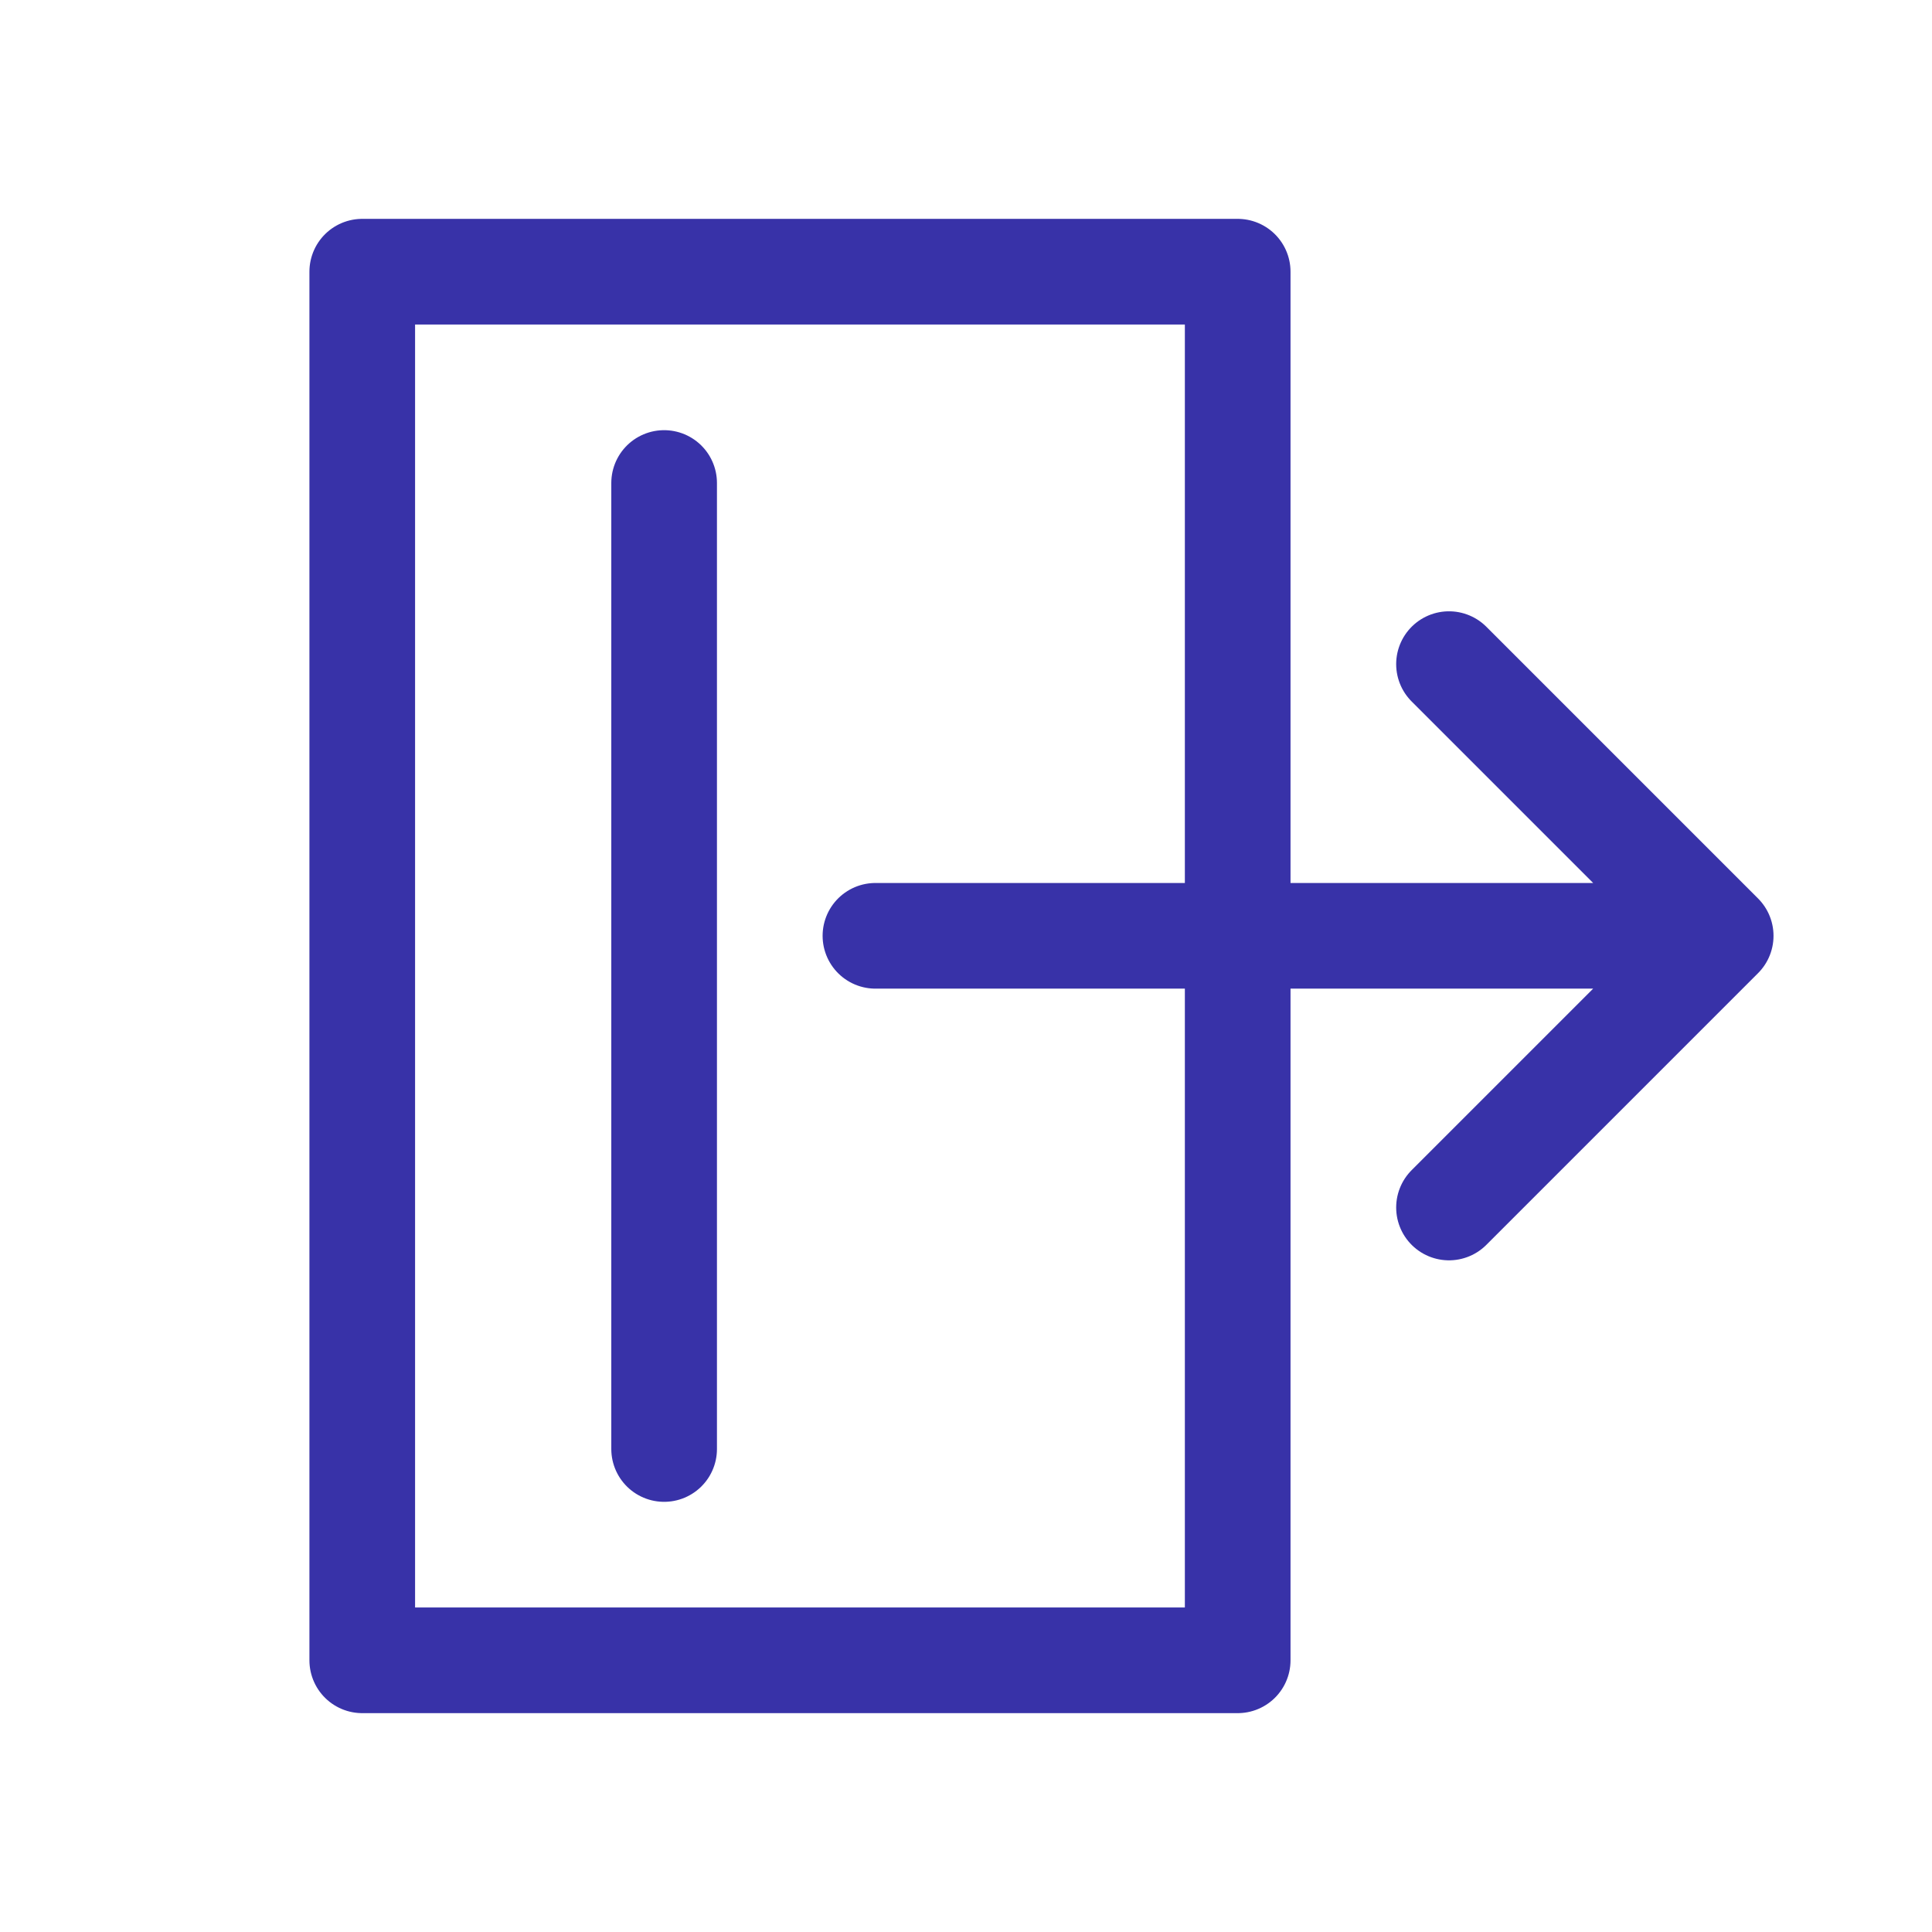
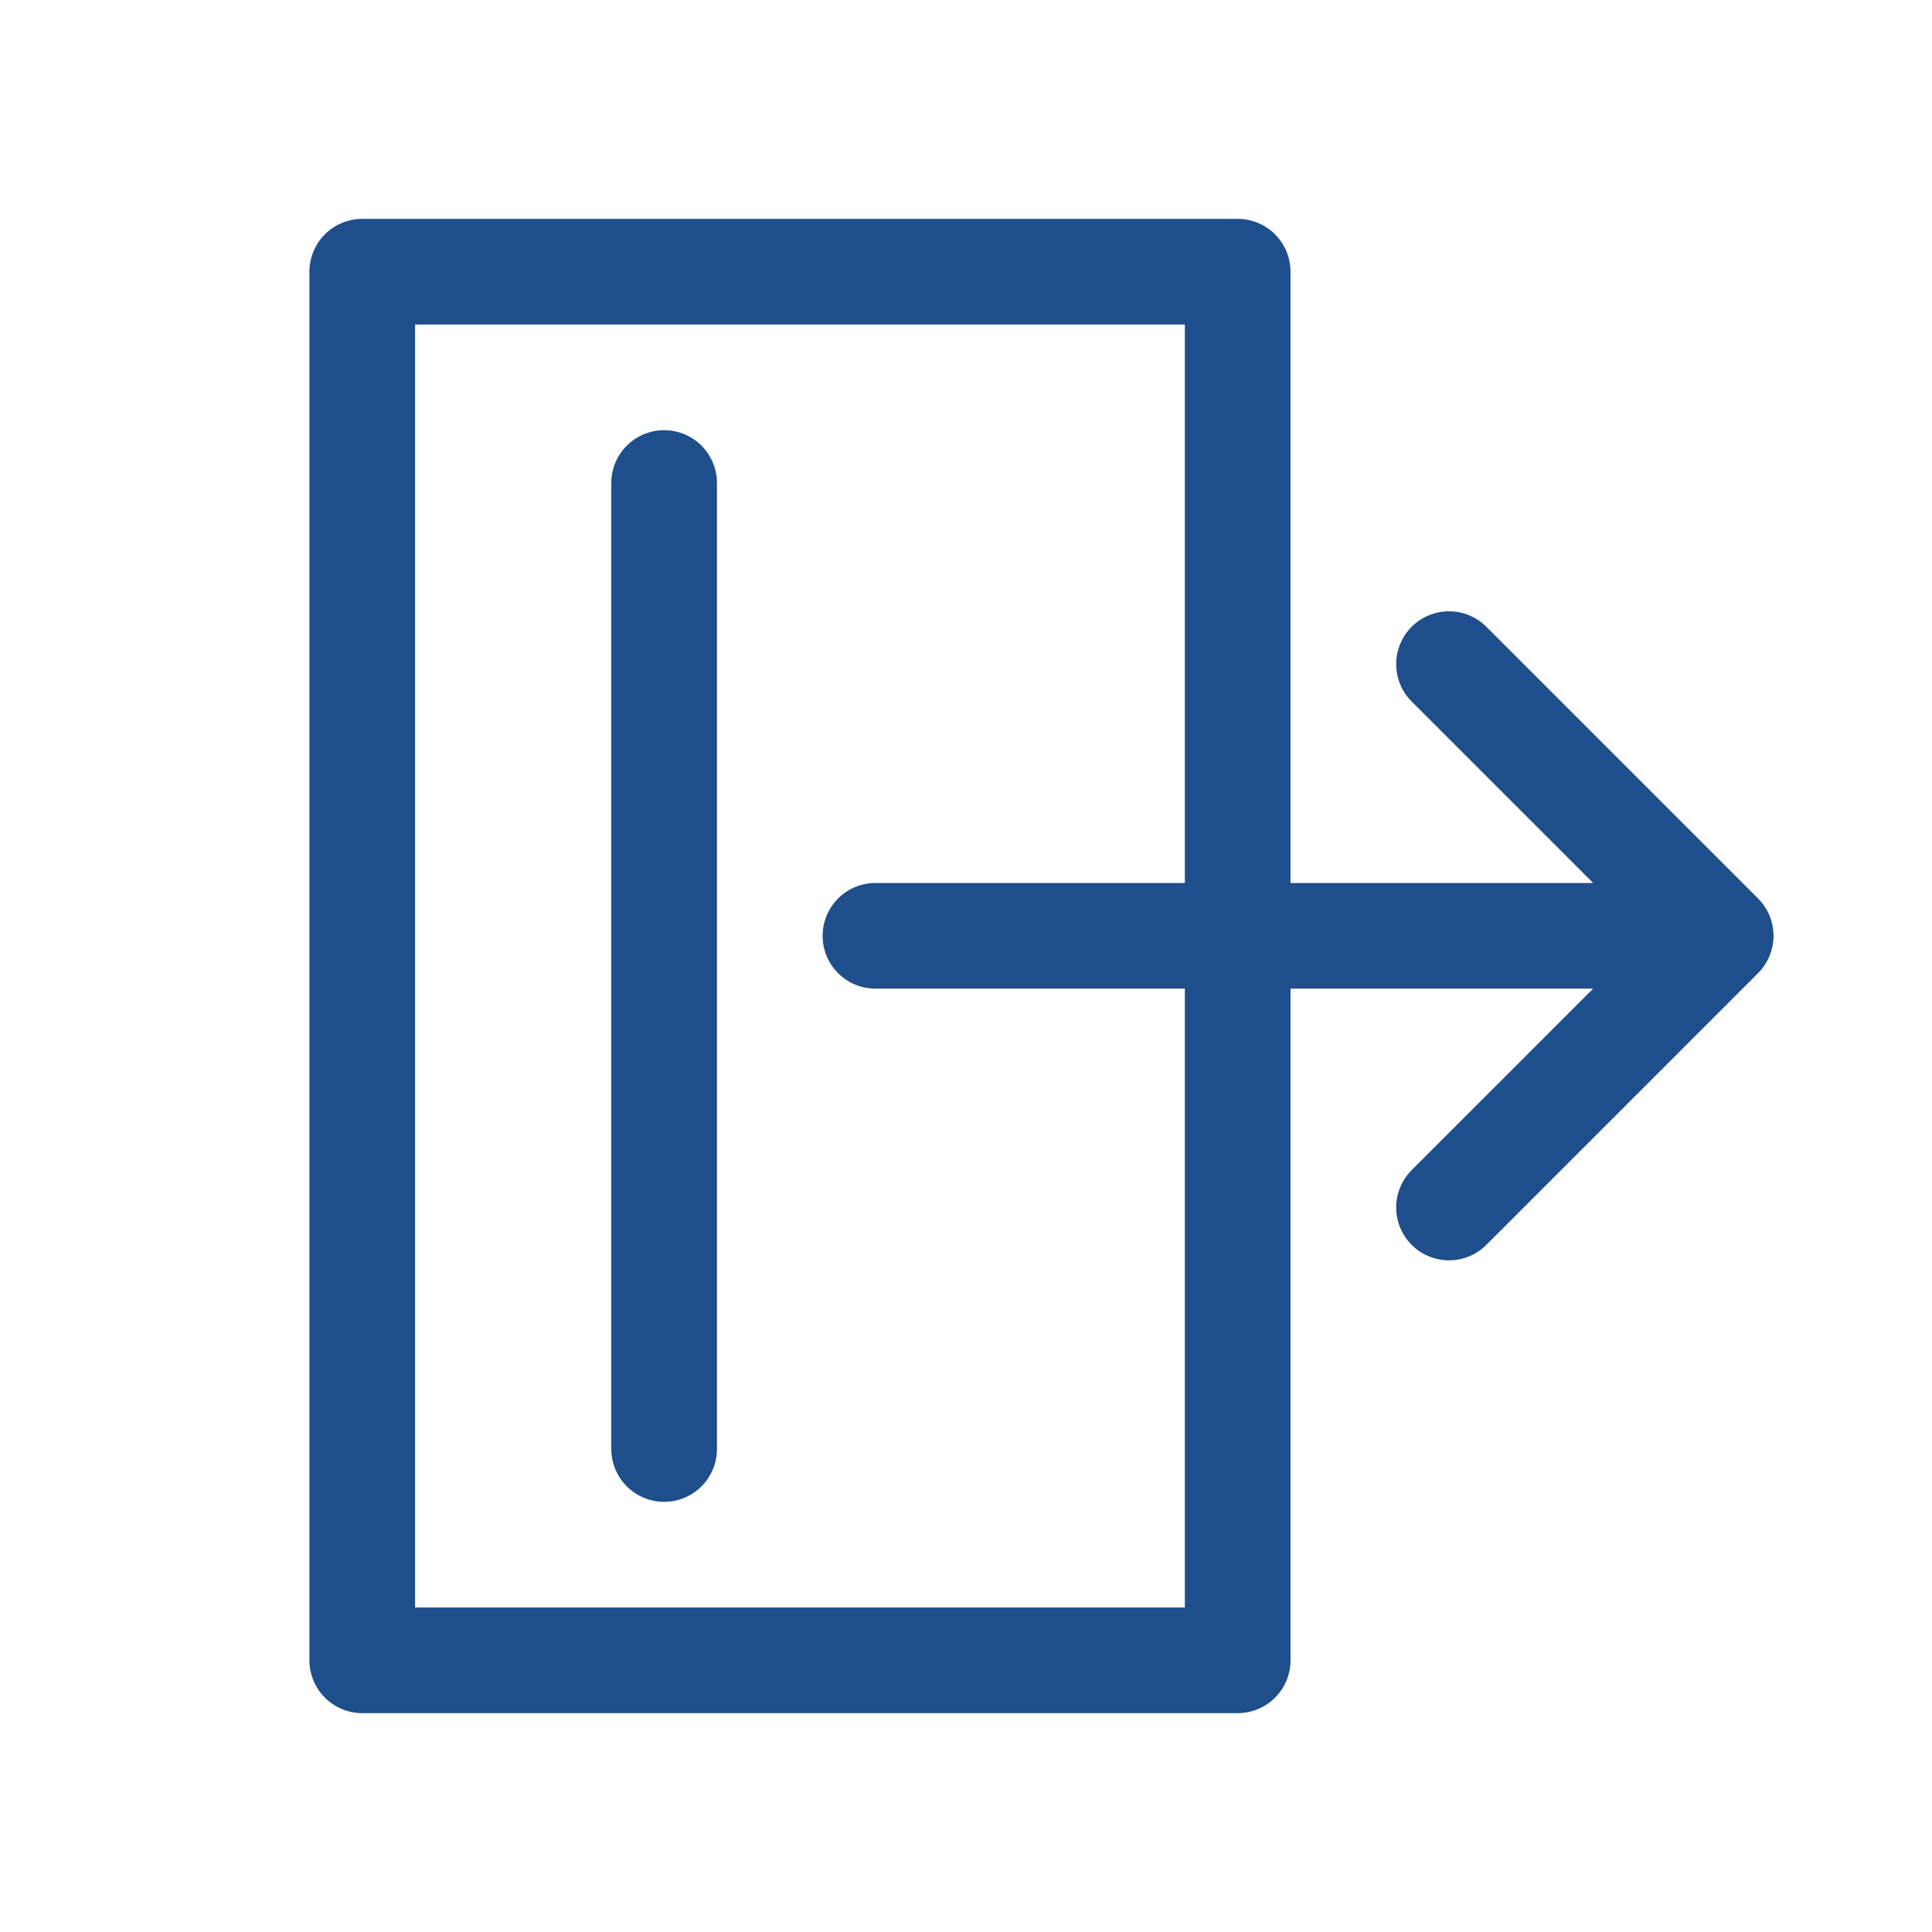
<svg xmlns="http://www.w3.org/2000/svg" viewBox="0 0 64 64">
-   <g fill="none" stroke="#3832A8" stroke-width="3.5" stroke-linecap="round" stroke-linejoin="round">
+   <g fill="none" stroke="#1E4F8C" stroke-width="3.5" stroke-linecap="round" stroke-linejoin="round">
    <path d="M12 9h29v46H12zM29 31h28M48 22l9 9-9 9M22 16v32" />
  </g>
</svg>
